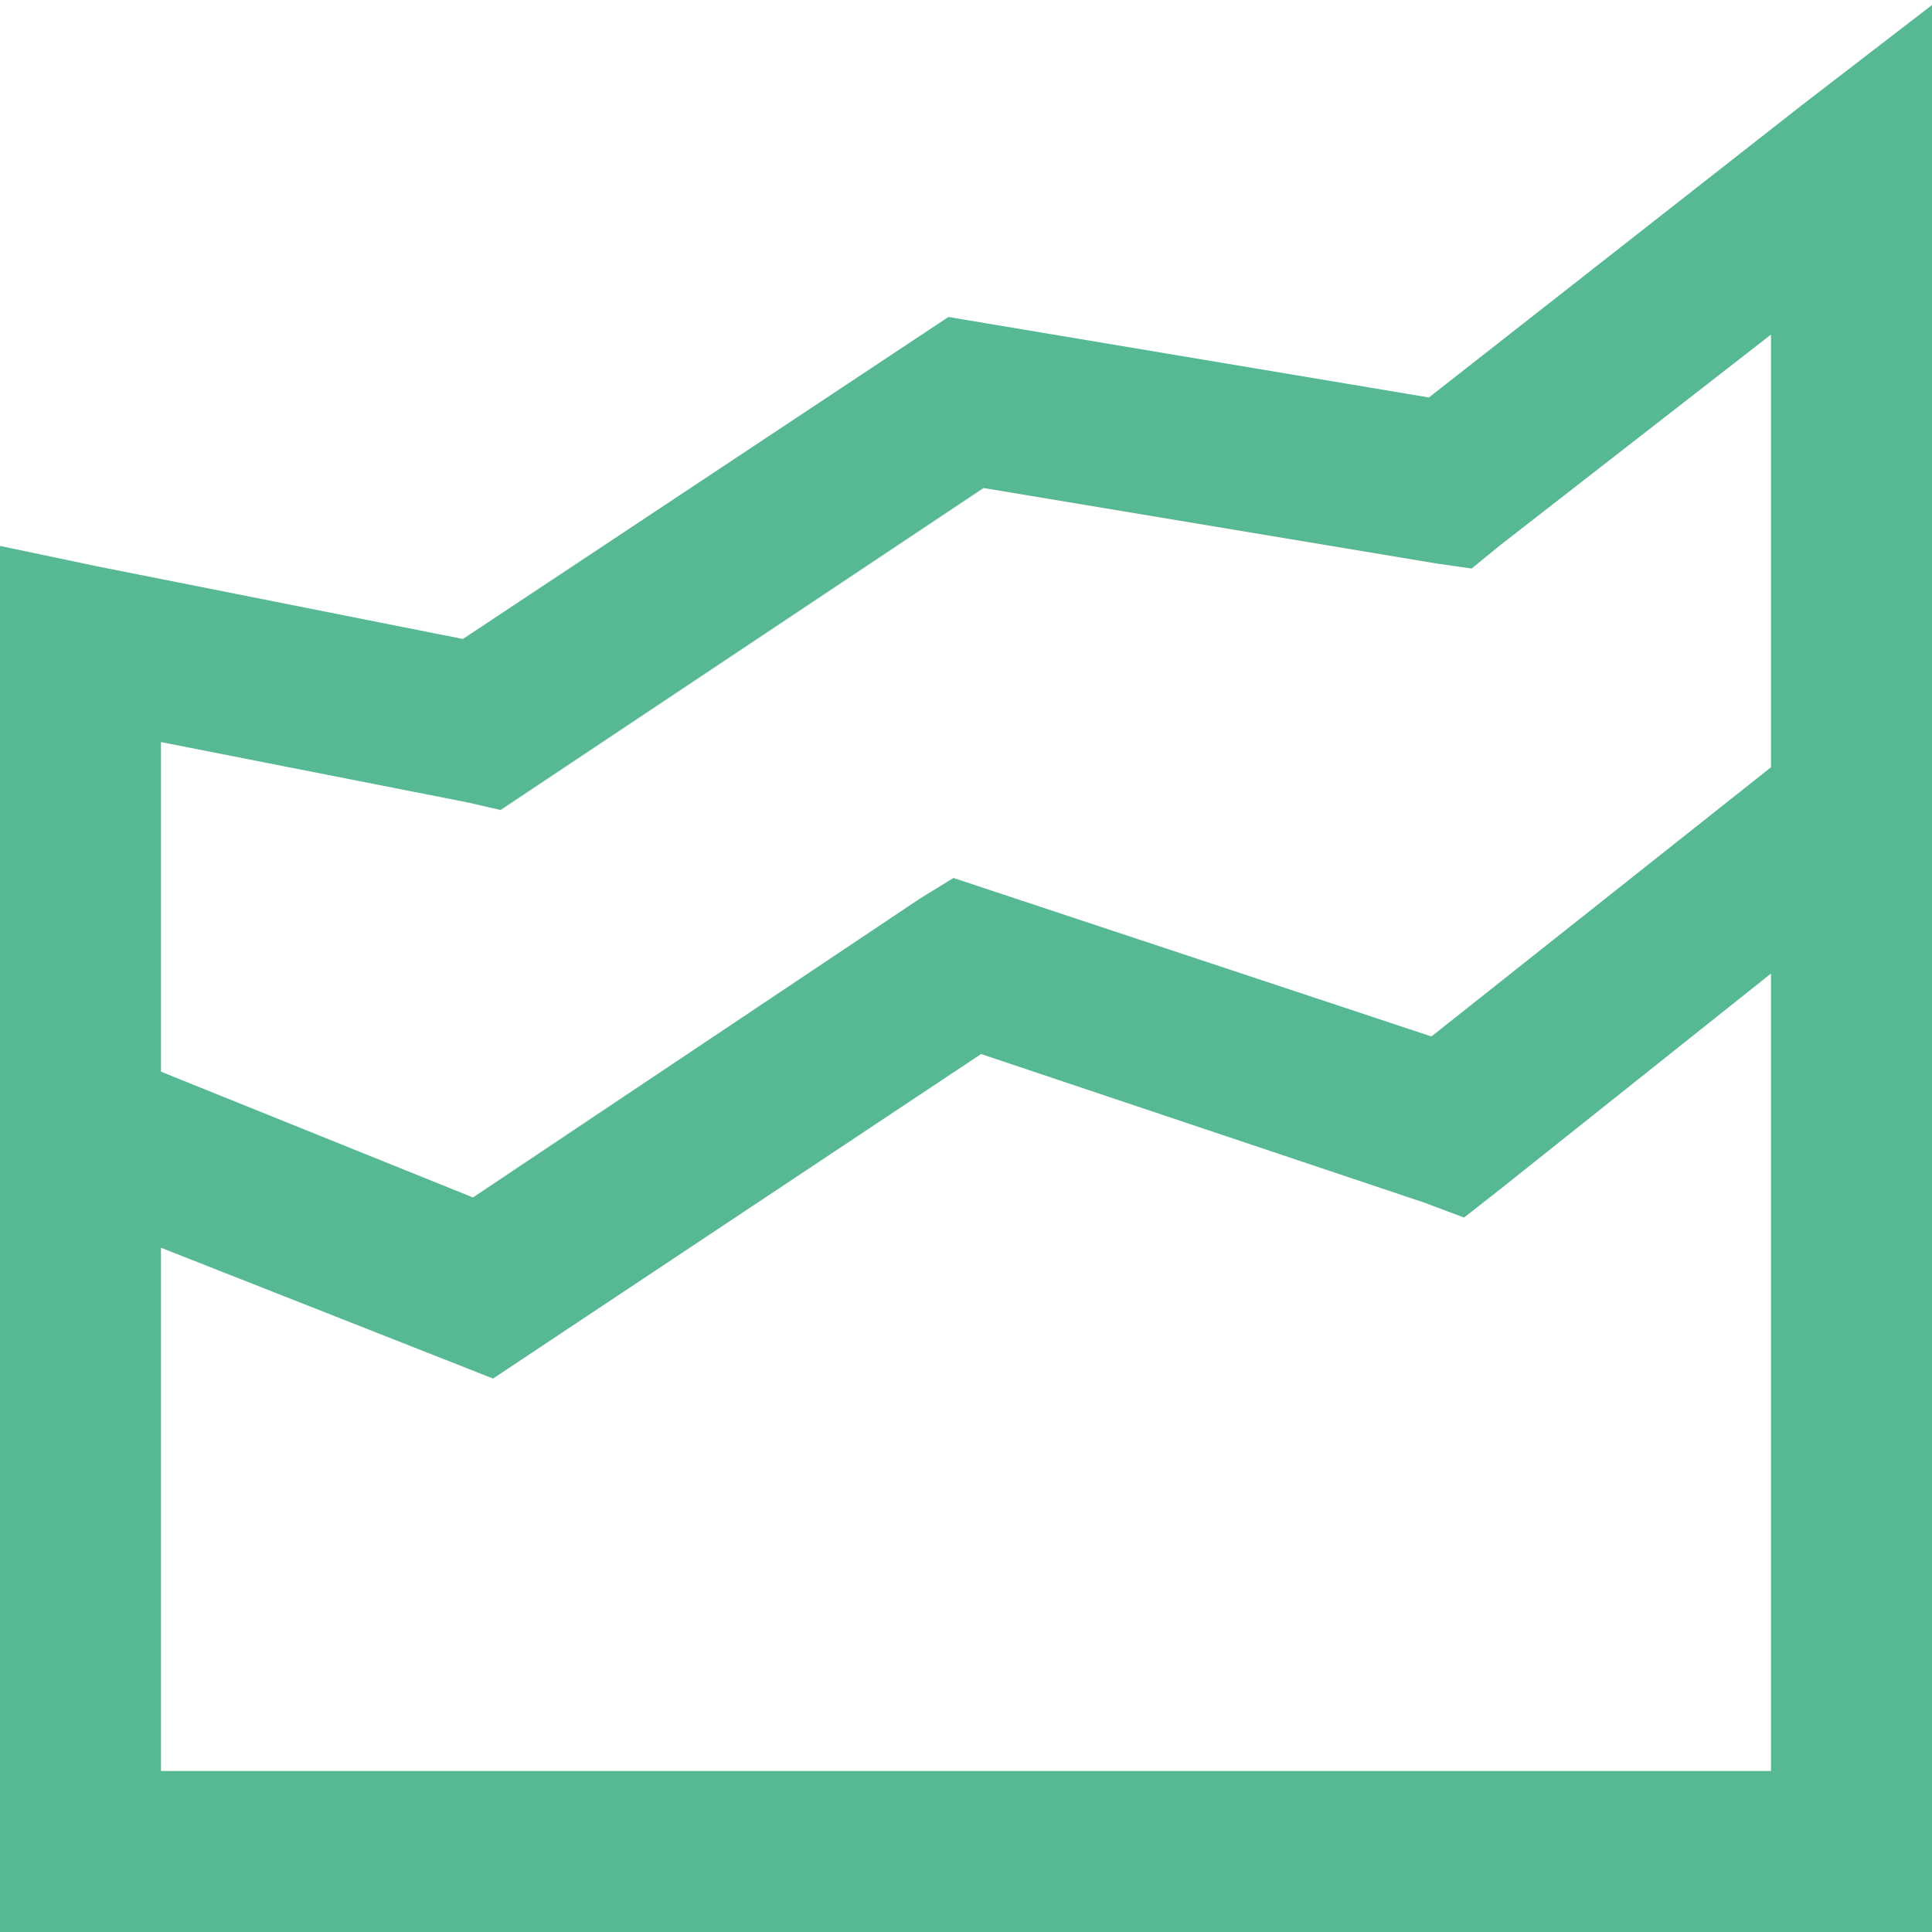
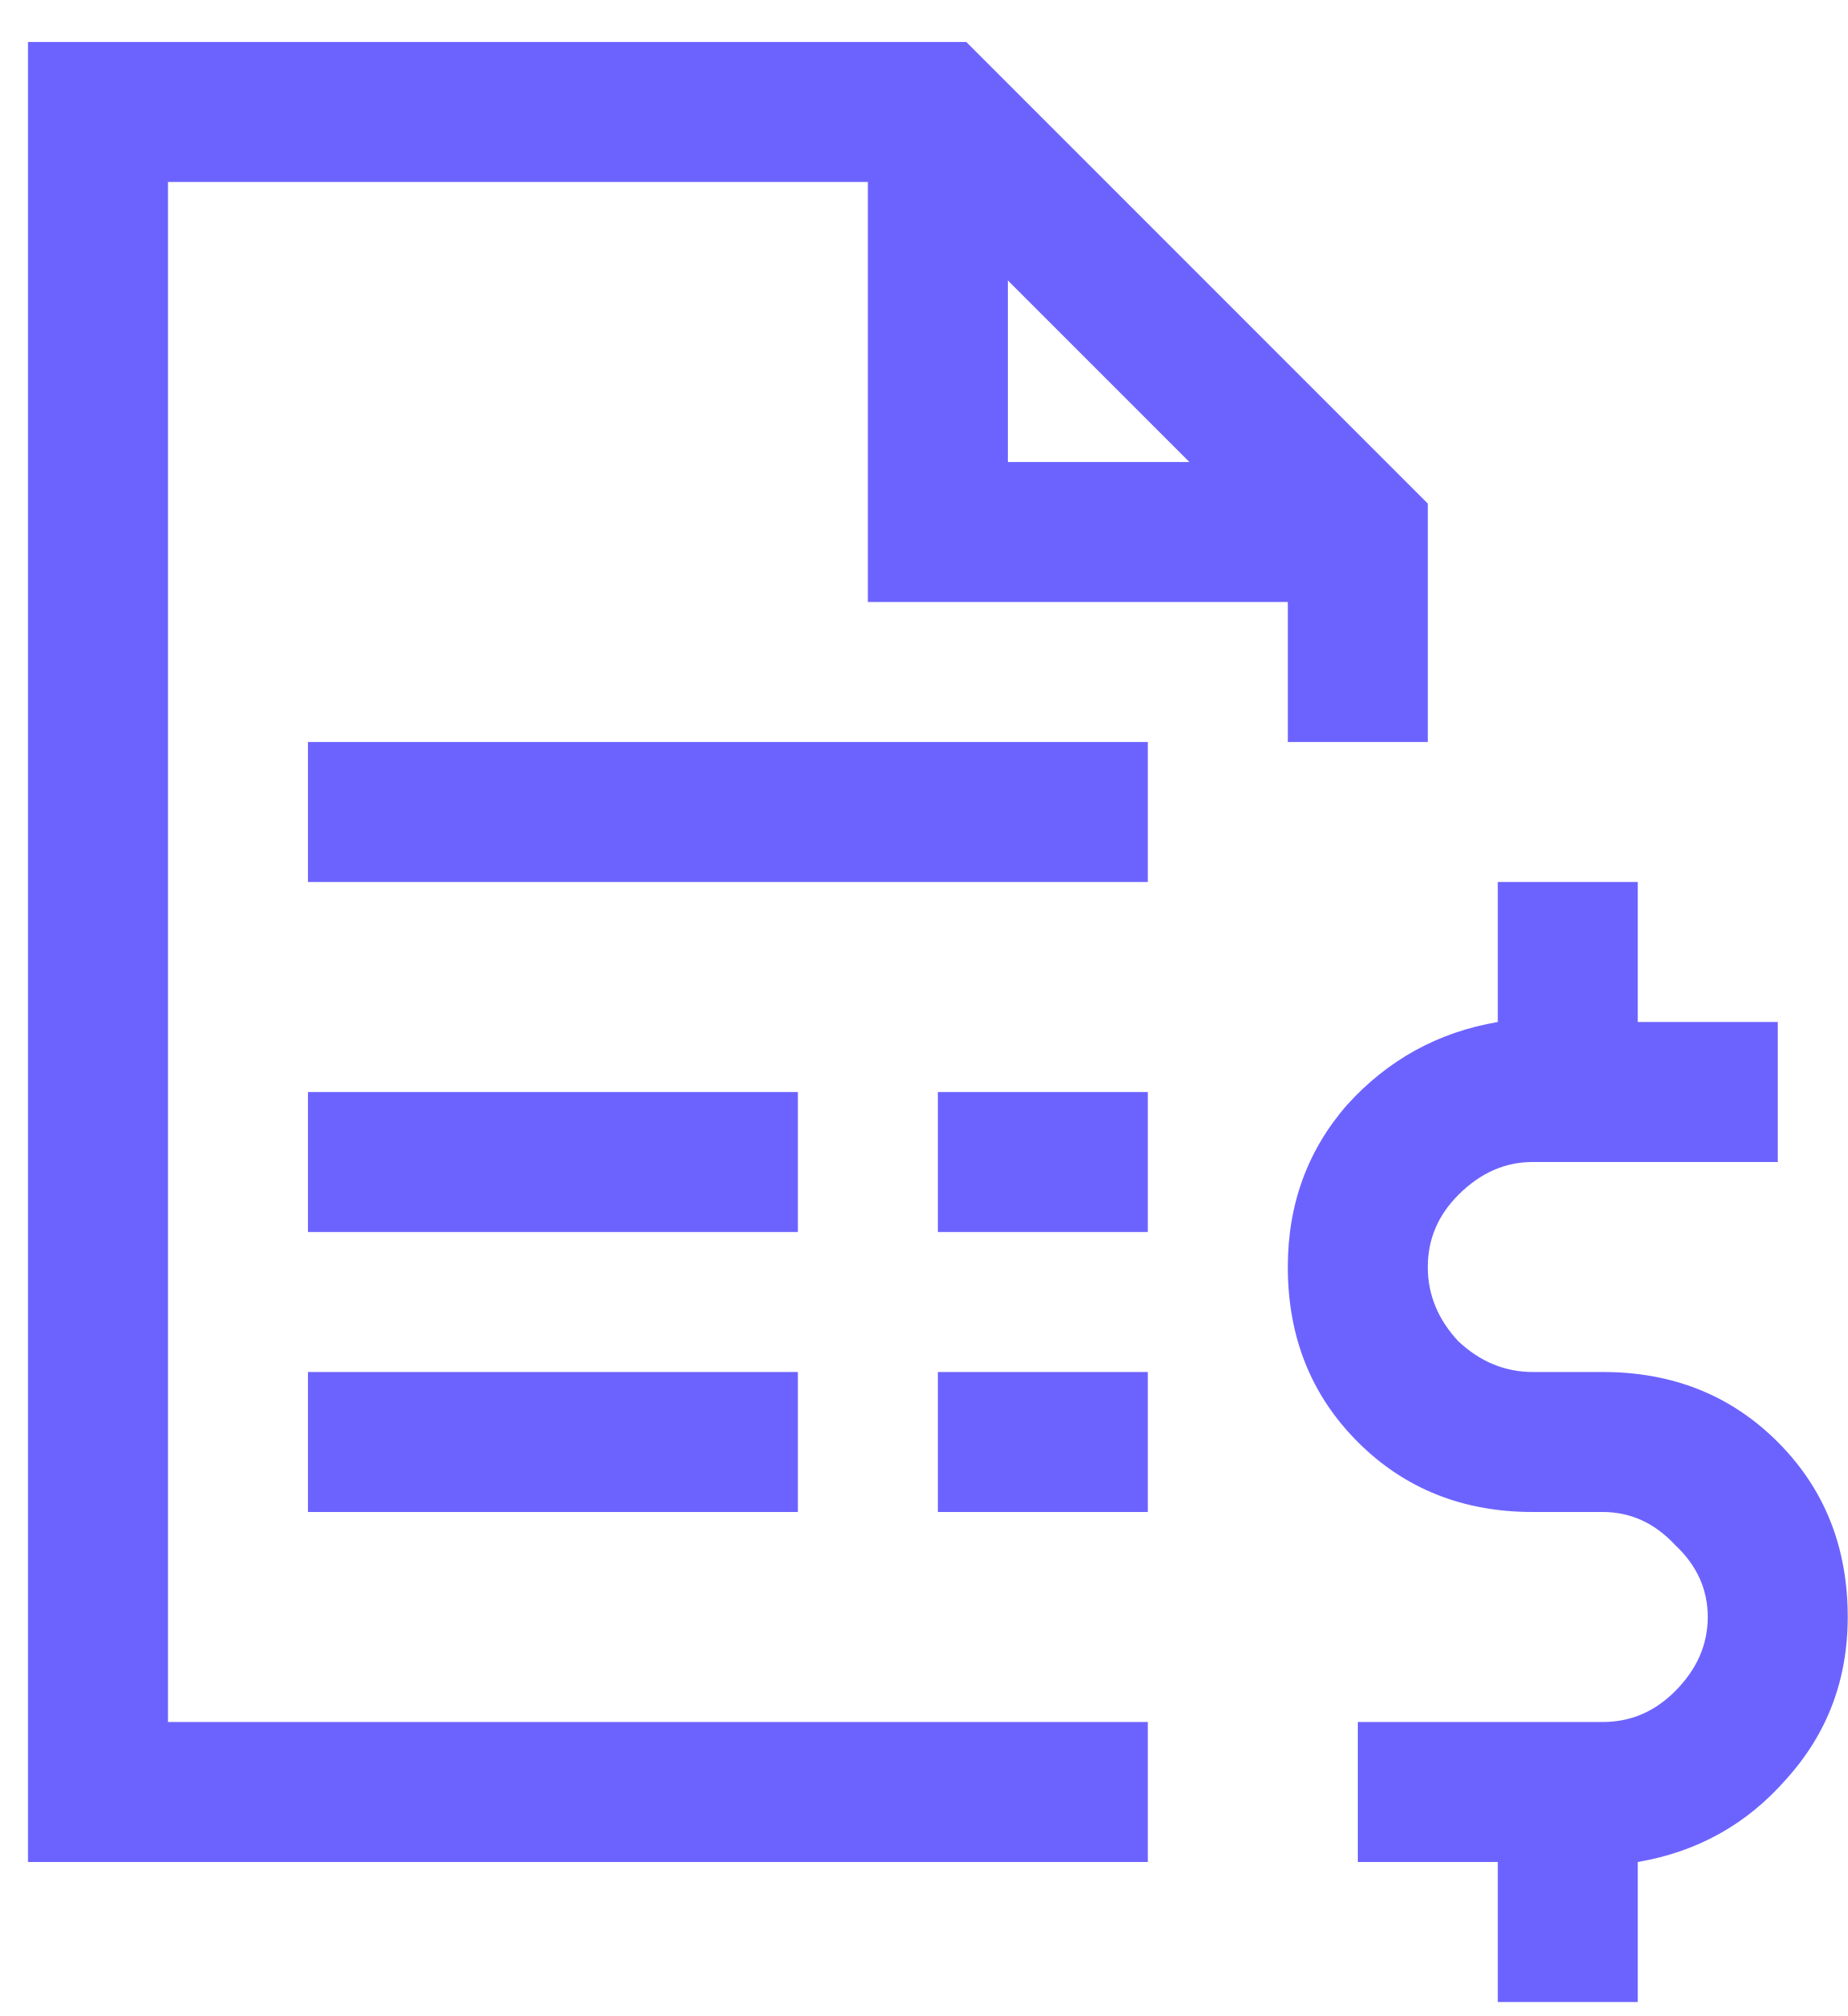
- <svg xmlns="http://www.w3.org/2000/svg" width="30" height="30" viewBox="0 0 30 30" fill="none">
-   <path d="M30 0.078L27.969 1.641L22.188 6.172L14.727 4.922L7.188 9.922L1.484 8.789L0 8.477V30H30V0.078ZM27.5 5.195V11.914L22.227 16.094L14.805 13.633L14.297 13.945L7.344 18.594L2.5 16.641V11.523L7.266 12.461L7.773 12.578L15.273 7.578L22.305 8.75L22.852 8.828L23.281 8.477L27.5 5.195ZM27.5 15.117V27.5H2.5V19.375L7.656 21.406L15.234 16.367L22.109 18.672L22.734 18.906L23.281 18.477L27.5 15.117Z" fill="#57B894" />
+ <svg xmlns="http://www.w3.org/2000/svg" width="33" height="36" viewBox="0 0 33 36" fill="none">
+   <path d="M0.5 0.75V33.25H20.5V30.75H3V3.25H15.5V10.75H23V13.25H25.5V8.992L17.258 0.75H0.5ZM18 5.008L21.242 8.25H18V5.008ZM5.5 13.25V15.75H20.5V13.25H5.5ZM26.75 15.75V18.25C25.682 18.432 24.784 18.927 24.055 19.734C23.352 20.542 23 21.505 23 22.625C23 23.875 23.417 24.917 24.25 25.75C25.083 26.583 26.125 27 27.375 27H28.625C29.12 27 29.549 27.195 29.914 27.586C30.305 27.951 30.5 28.38 30.5 28.875C30.5 29.37 30.305 29.812 29.914 30.203C29.549 30.568 29.12 30.75 28.625 30.75H24.25V33.25H26.75V35.75H29.25V33.25C30.318 33.068 31.203 32.573 31.906 31.766C32.635 30.958 33 29.995 33 28.875C33 27.625 32.583 26.583 31.75 25.75C30.917 24.917 29.875 24.5 28.625 24.5H27.375C26.88 24.5 26.438 24.318 26.047 23.953C25.682 23.562 25.5 23.12 25.5 22.625C25.5 22.13 25.682 21.701 26.047 21.336C26.438 20.945 26.88 20.75 27.375 20.75H31.75V18.25H29.25V15.75H26.75ZM5.5 19.5V22H14.25V19.5H5.5ZM16.75 19.5V22H20.5V19.5H16.75ZM5.5 24.5V27H14.25V24.5H5.5ZM16.75 24.5V27H20.5V24.5H16.75Z" fill="#6C63FF" />
</svg>
